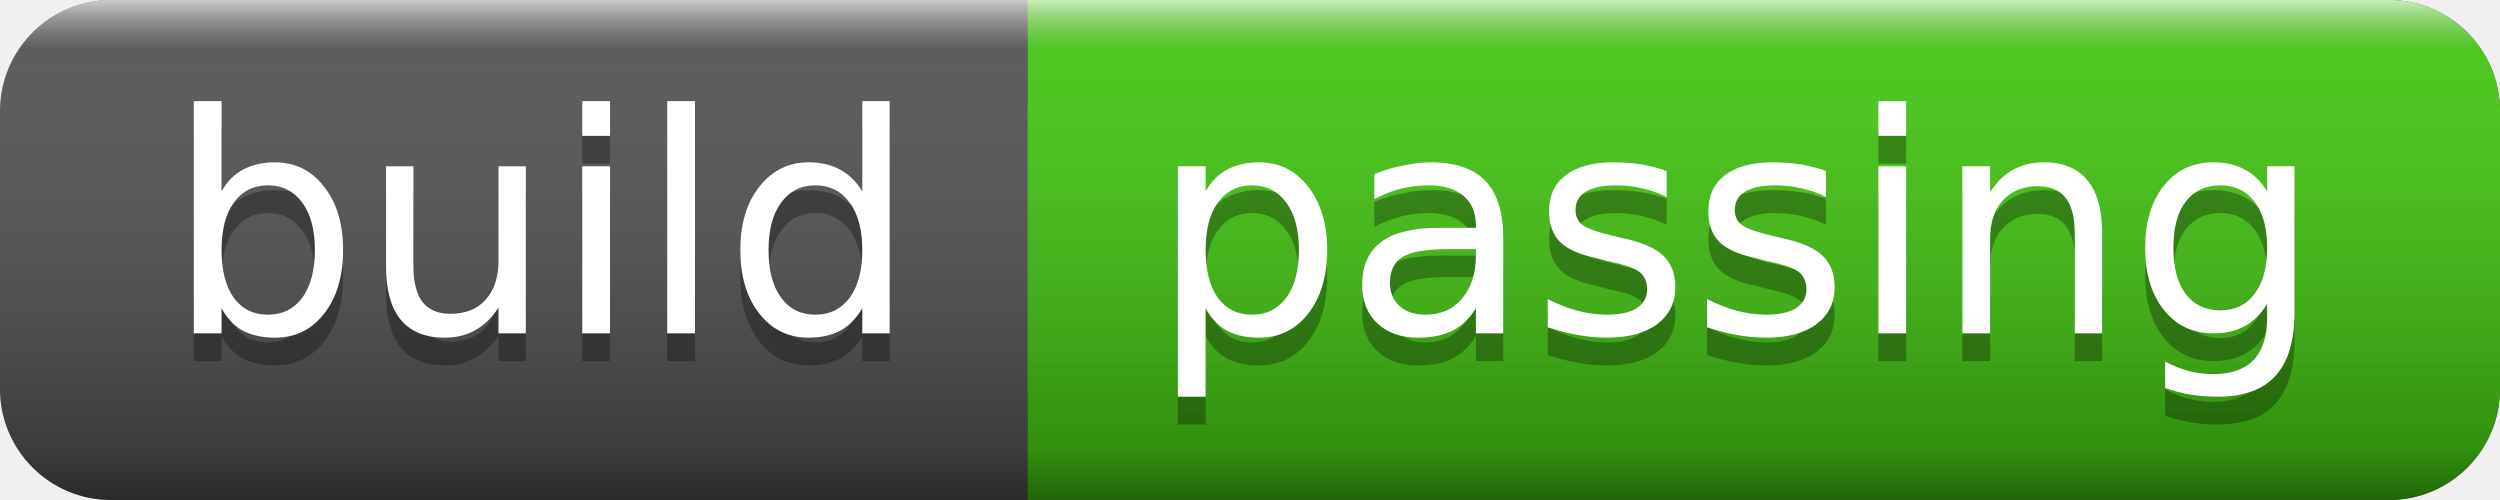
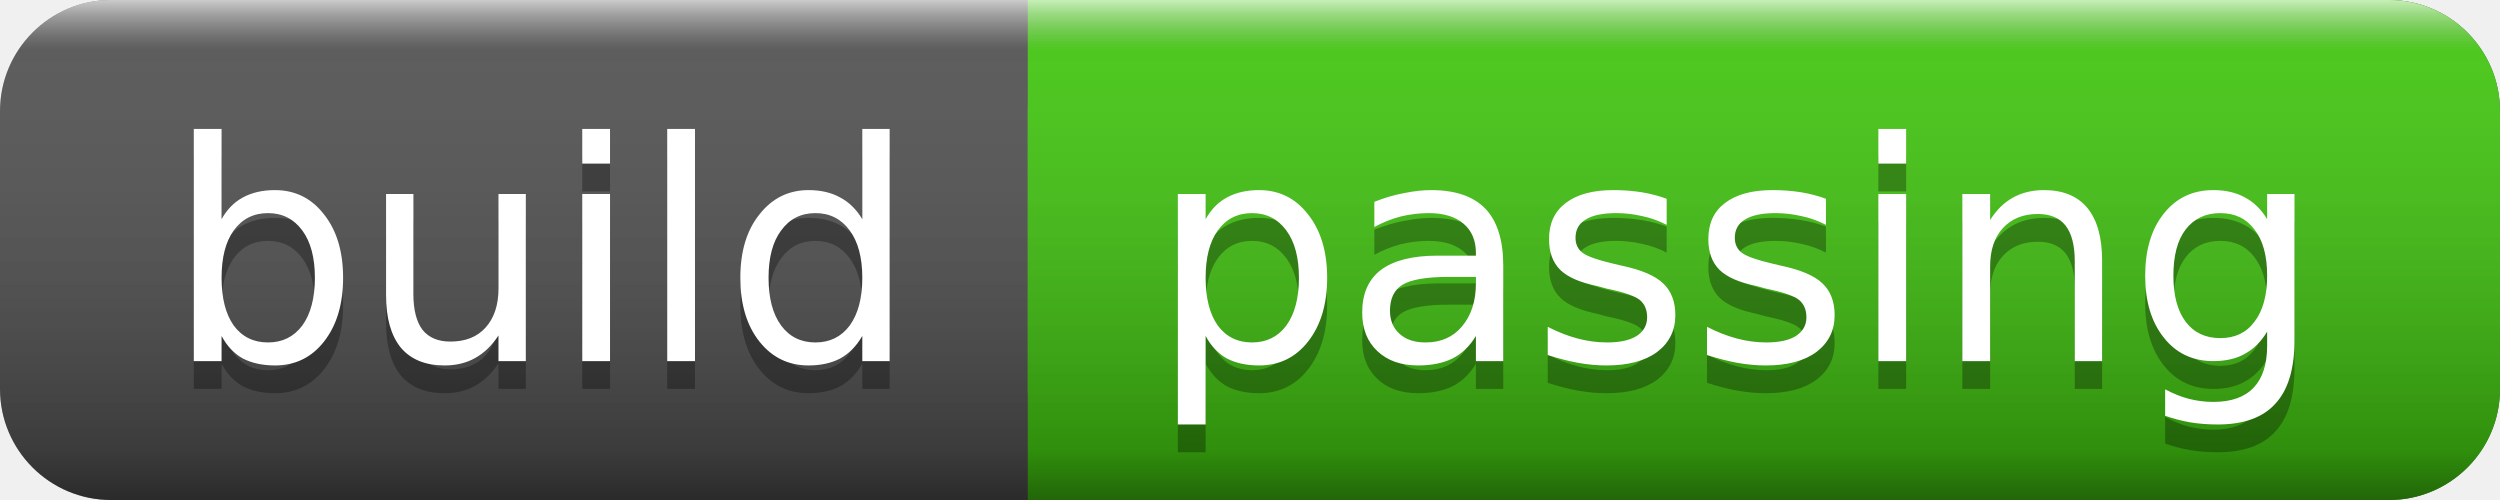
<svg xmlns="http://www.w3.org/2000/svg" width="90" height="18">
  <linearGradient id="a" x2="0" y2="100%">
    <stop offset="0" stop-color="#fff" stop-opacity=".7" />
    <stop offset=".1" stop-color="#aaa" stop-opacity=".1" />
    <stop offset=".9" stop-opacity=".3" />
    <stop offset="1" stop-opacity=".5" />
  </linearGradient>
  <rect rx="4" width="90" height="18" fill="#555" />
  <rect rx="4" x="37" width="53" height="18" fill="#4c1" />
  <path fill="#4c1" d="M37 0h4v18h-4z" />
  <rect rx="4" width="90" height="18" fill="url(#a)" />
  <g fill="#fff" text-anchor="middle" font-family="DejaVu Sans,Verdana,Geneva,sans-serif" font-size="11">
-     <text x="19.5" y="13" fill="#010101" fill-opacity=".3">build</text>
-     <text x="19.5" y="12">build</text>
-     <text x="62.5" y="13" fill="#010101" fill-opacity=".3">passing</text>
-     <text x="62.5" y="12">passing</text>
+     <text x="19.5" y="14" fill="#010101" fill-opacity=".3">build</text>
+     <text x="19.5" y="13">build</text>
+     <text x="62.5" y="14" fill="#010101" fill-opacity=".3">passing</text>
+     <text x="62.5" y="13">passing</text>
  </g>
</svg>
